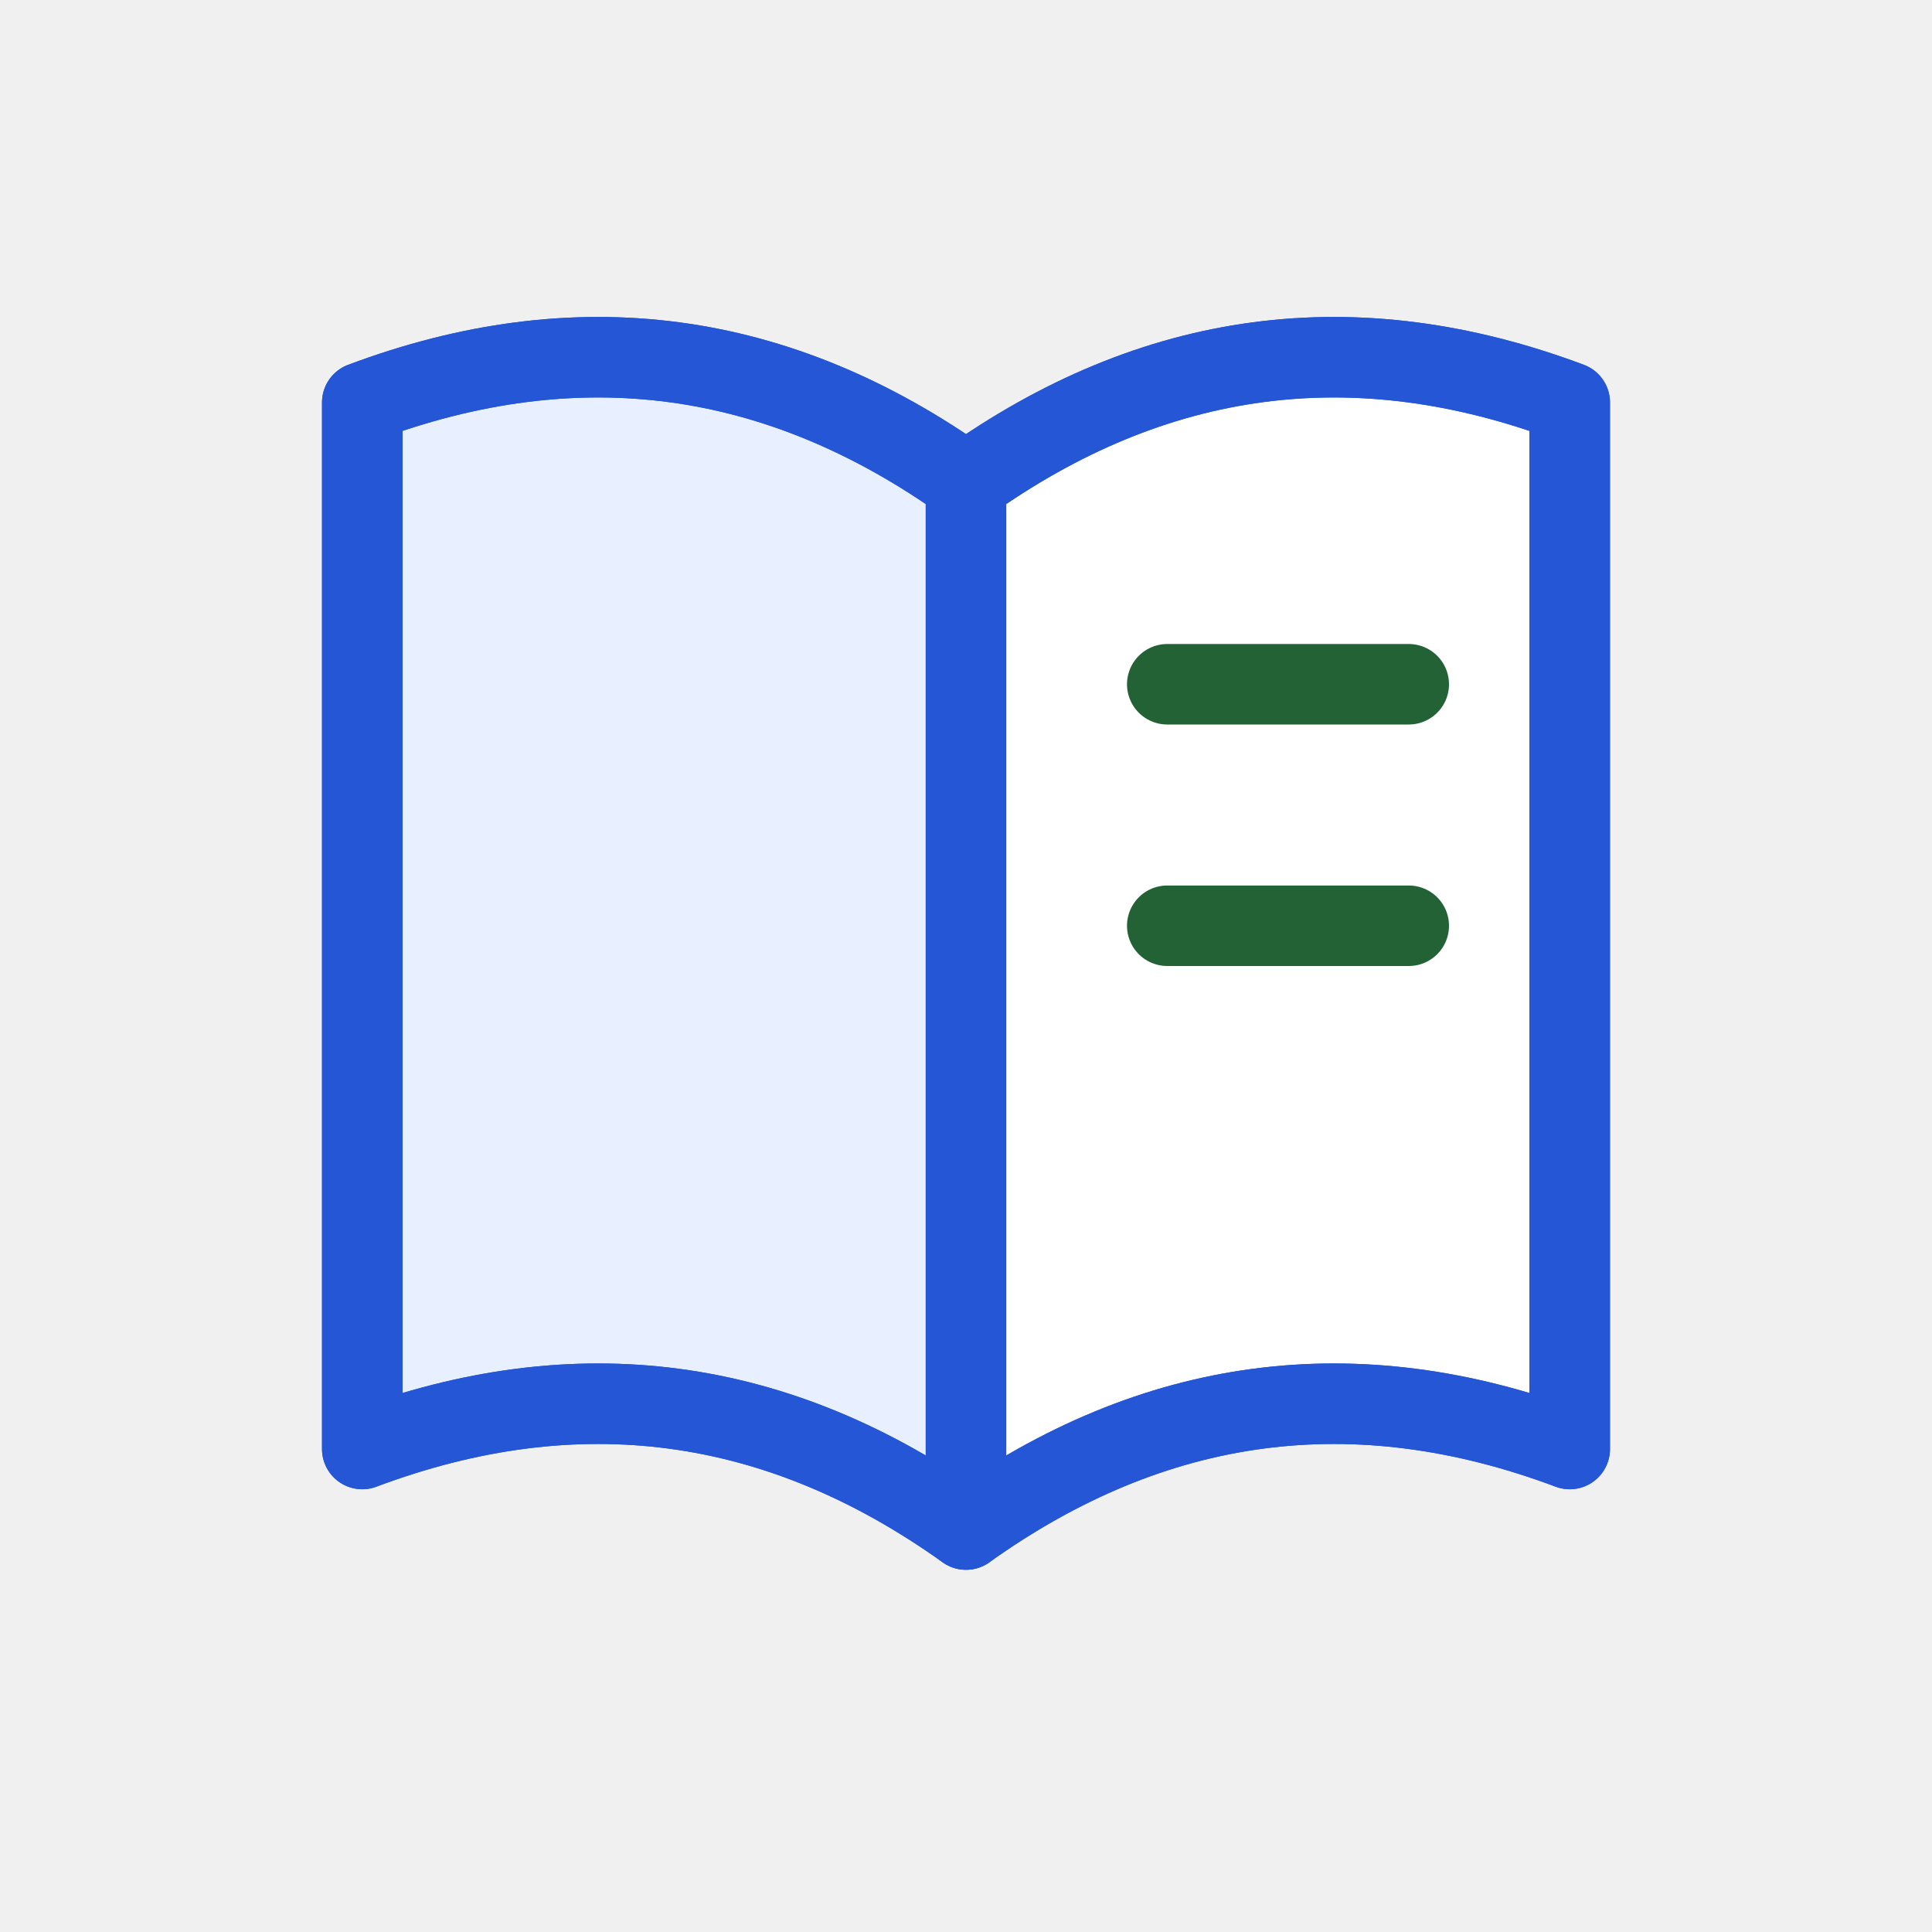
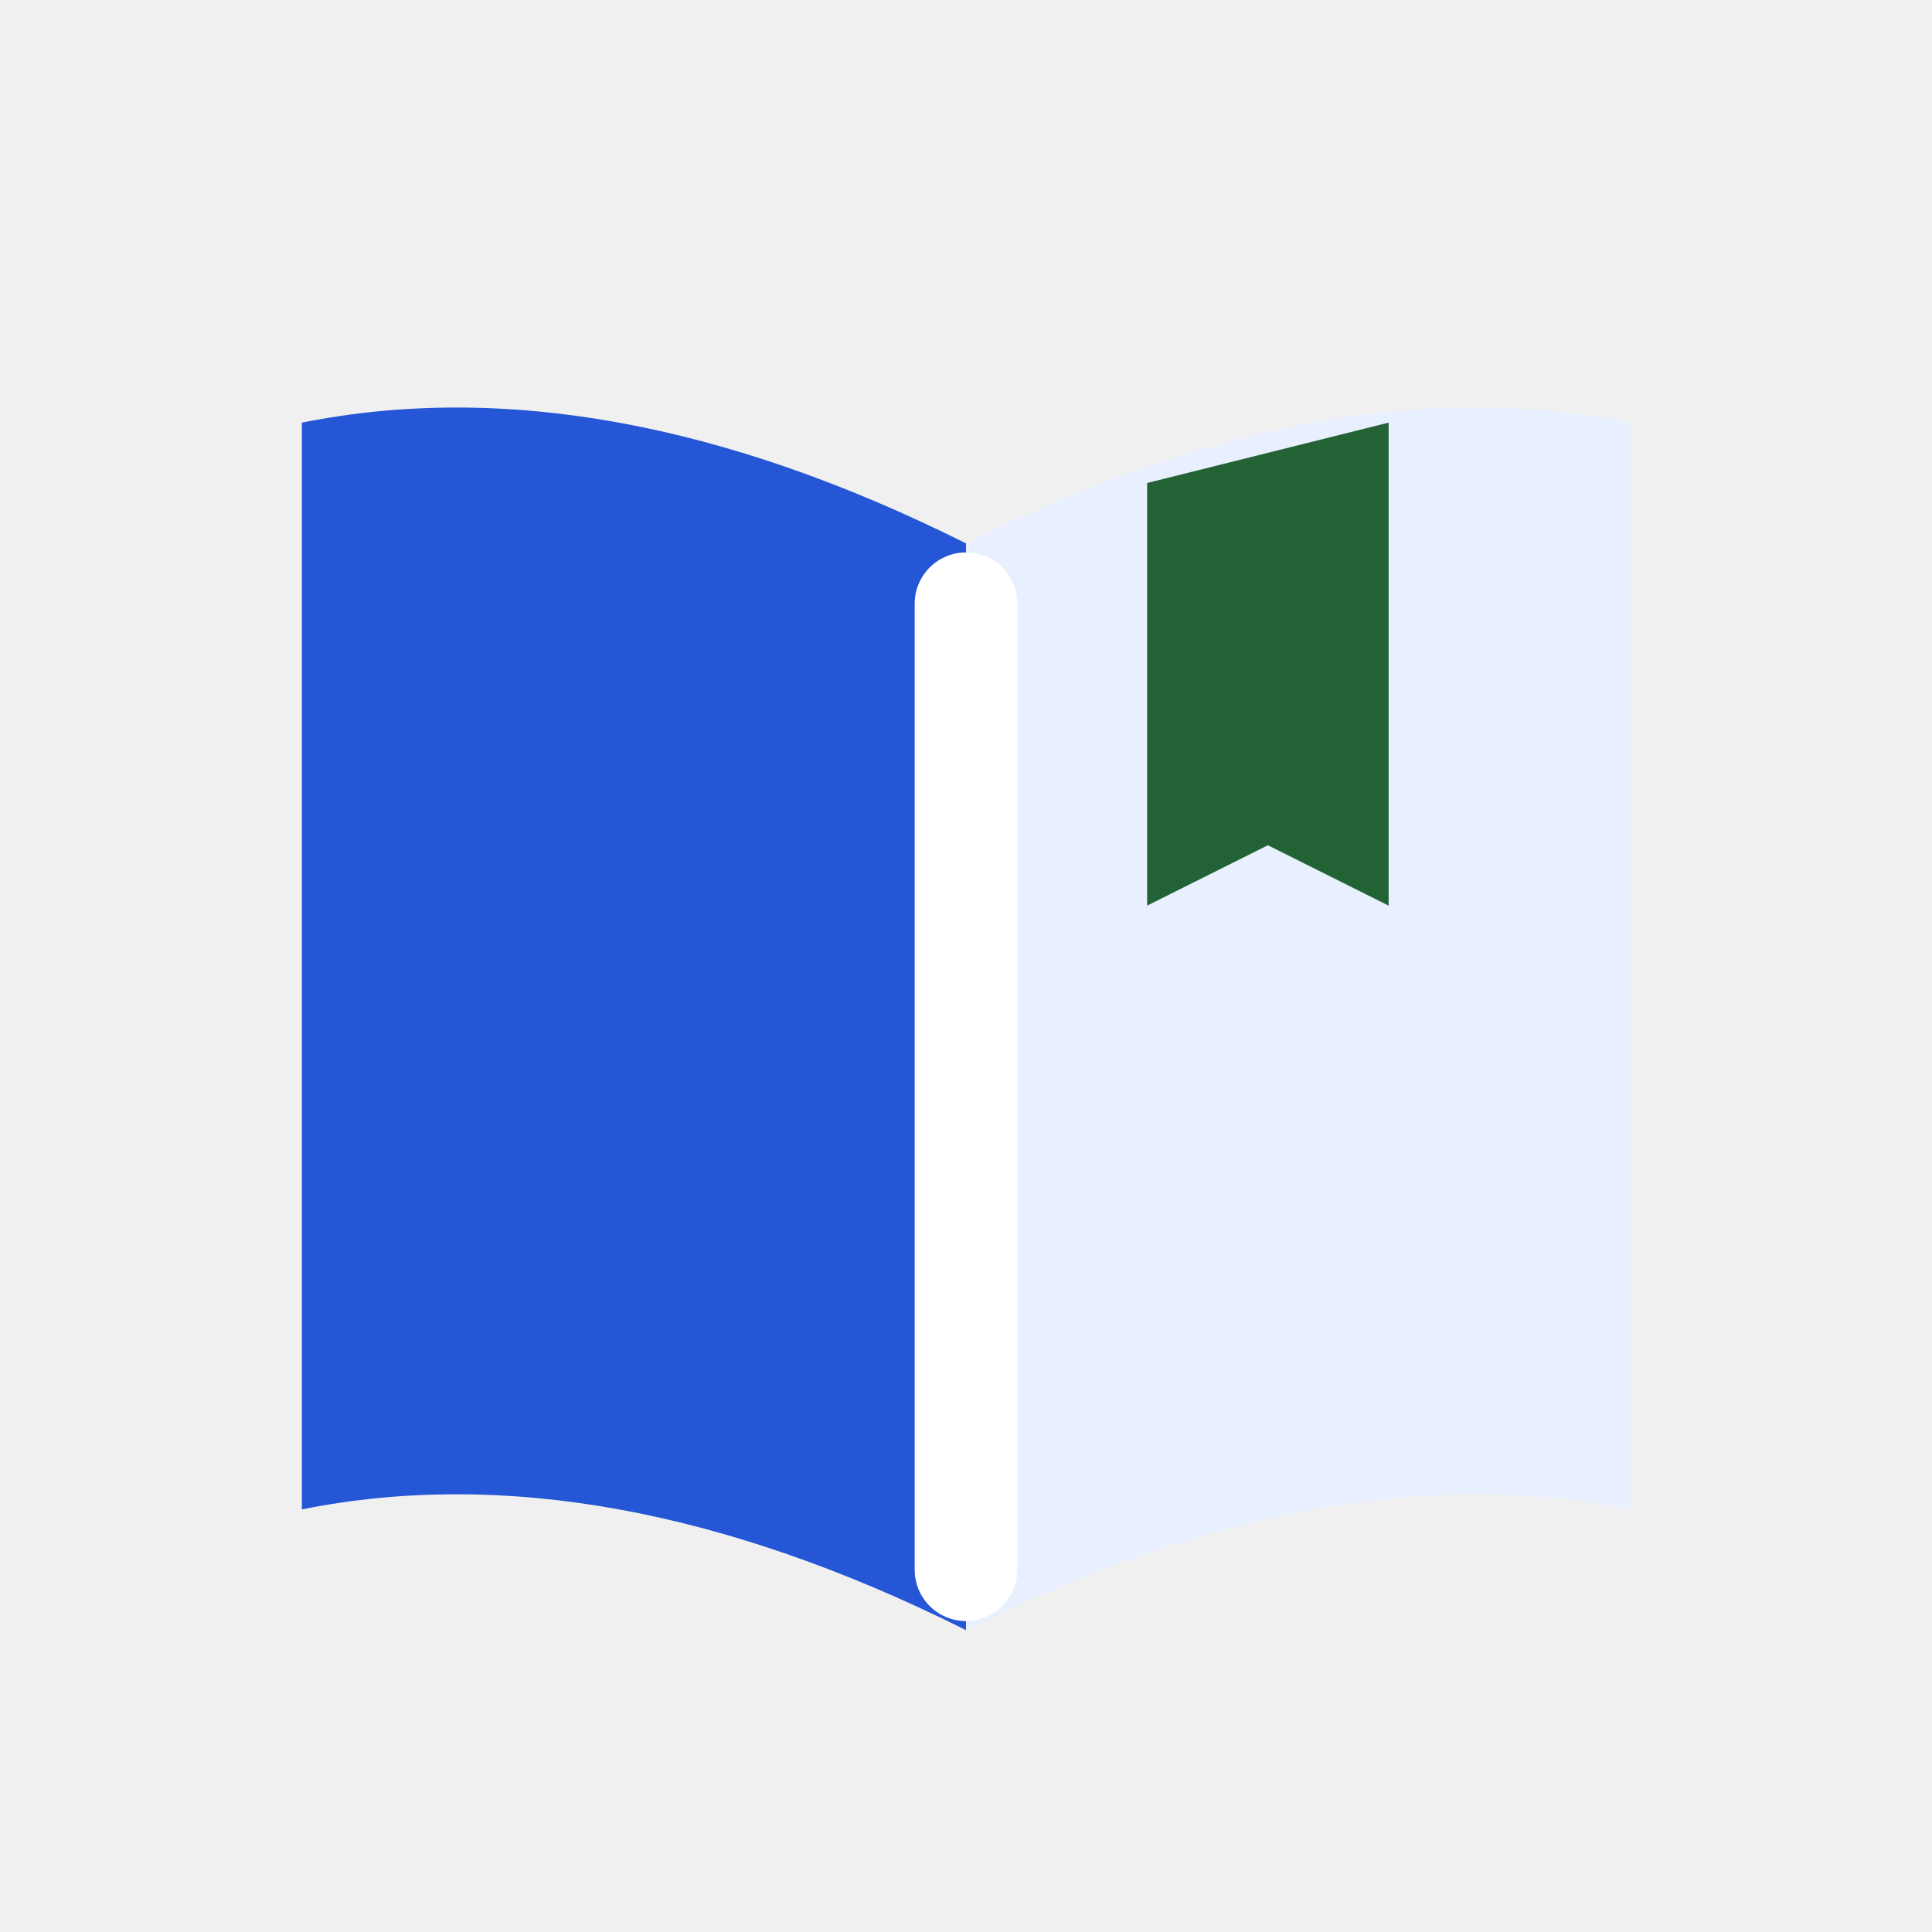
- <svg xmlns="http://www.w3.org/2000/svg" viewBox="0 0 48 48" fill="none" stroke="#2456d6" stroke-width="2" stroke-linecap="round" stroke-linejoin="round">
-   <path d="M9 10q8-3 15 2v26q-7-5-15-2z" fill="#e8f0ff" />
-   <path d="M24 12q7-5 15-2v26q-8-3-15 2z" fill="white" />
-   <path d="M9 10q8-3 15 2 7-5 15-2v26q-8-3-15 2-7-5-15-2zM24 12v26" />
-   <path d="M29 17h6m-6 6h6" stroke="#226235" />
+ <svg xmlns="http://www.w3.org/2000/svg" viewBox="0 0 32 32" fill="none" stroke-width="1.7" stroke-linecap="round" stroke-linejoin="round">
+   <path d="M5 7q5-1 11 2v18q-6-3-11-2z" fill="#2456d6" />
+   <path d="M16 9q6-3 11-2v18q-5-1-11 2z" fill="#e8f0ff" />
+   <path d="M16 10v16" stroke="#ffffff" />
+   <path d="M23 7v8l-2-1-2 1V8z" fill="#226235" />
</svg>
